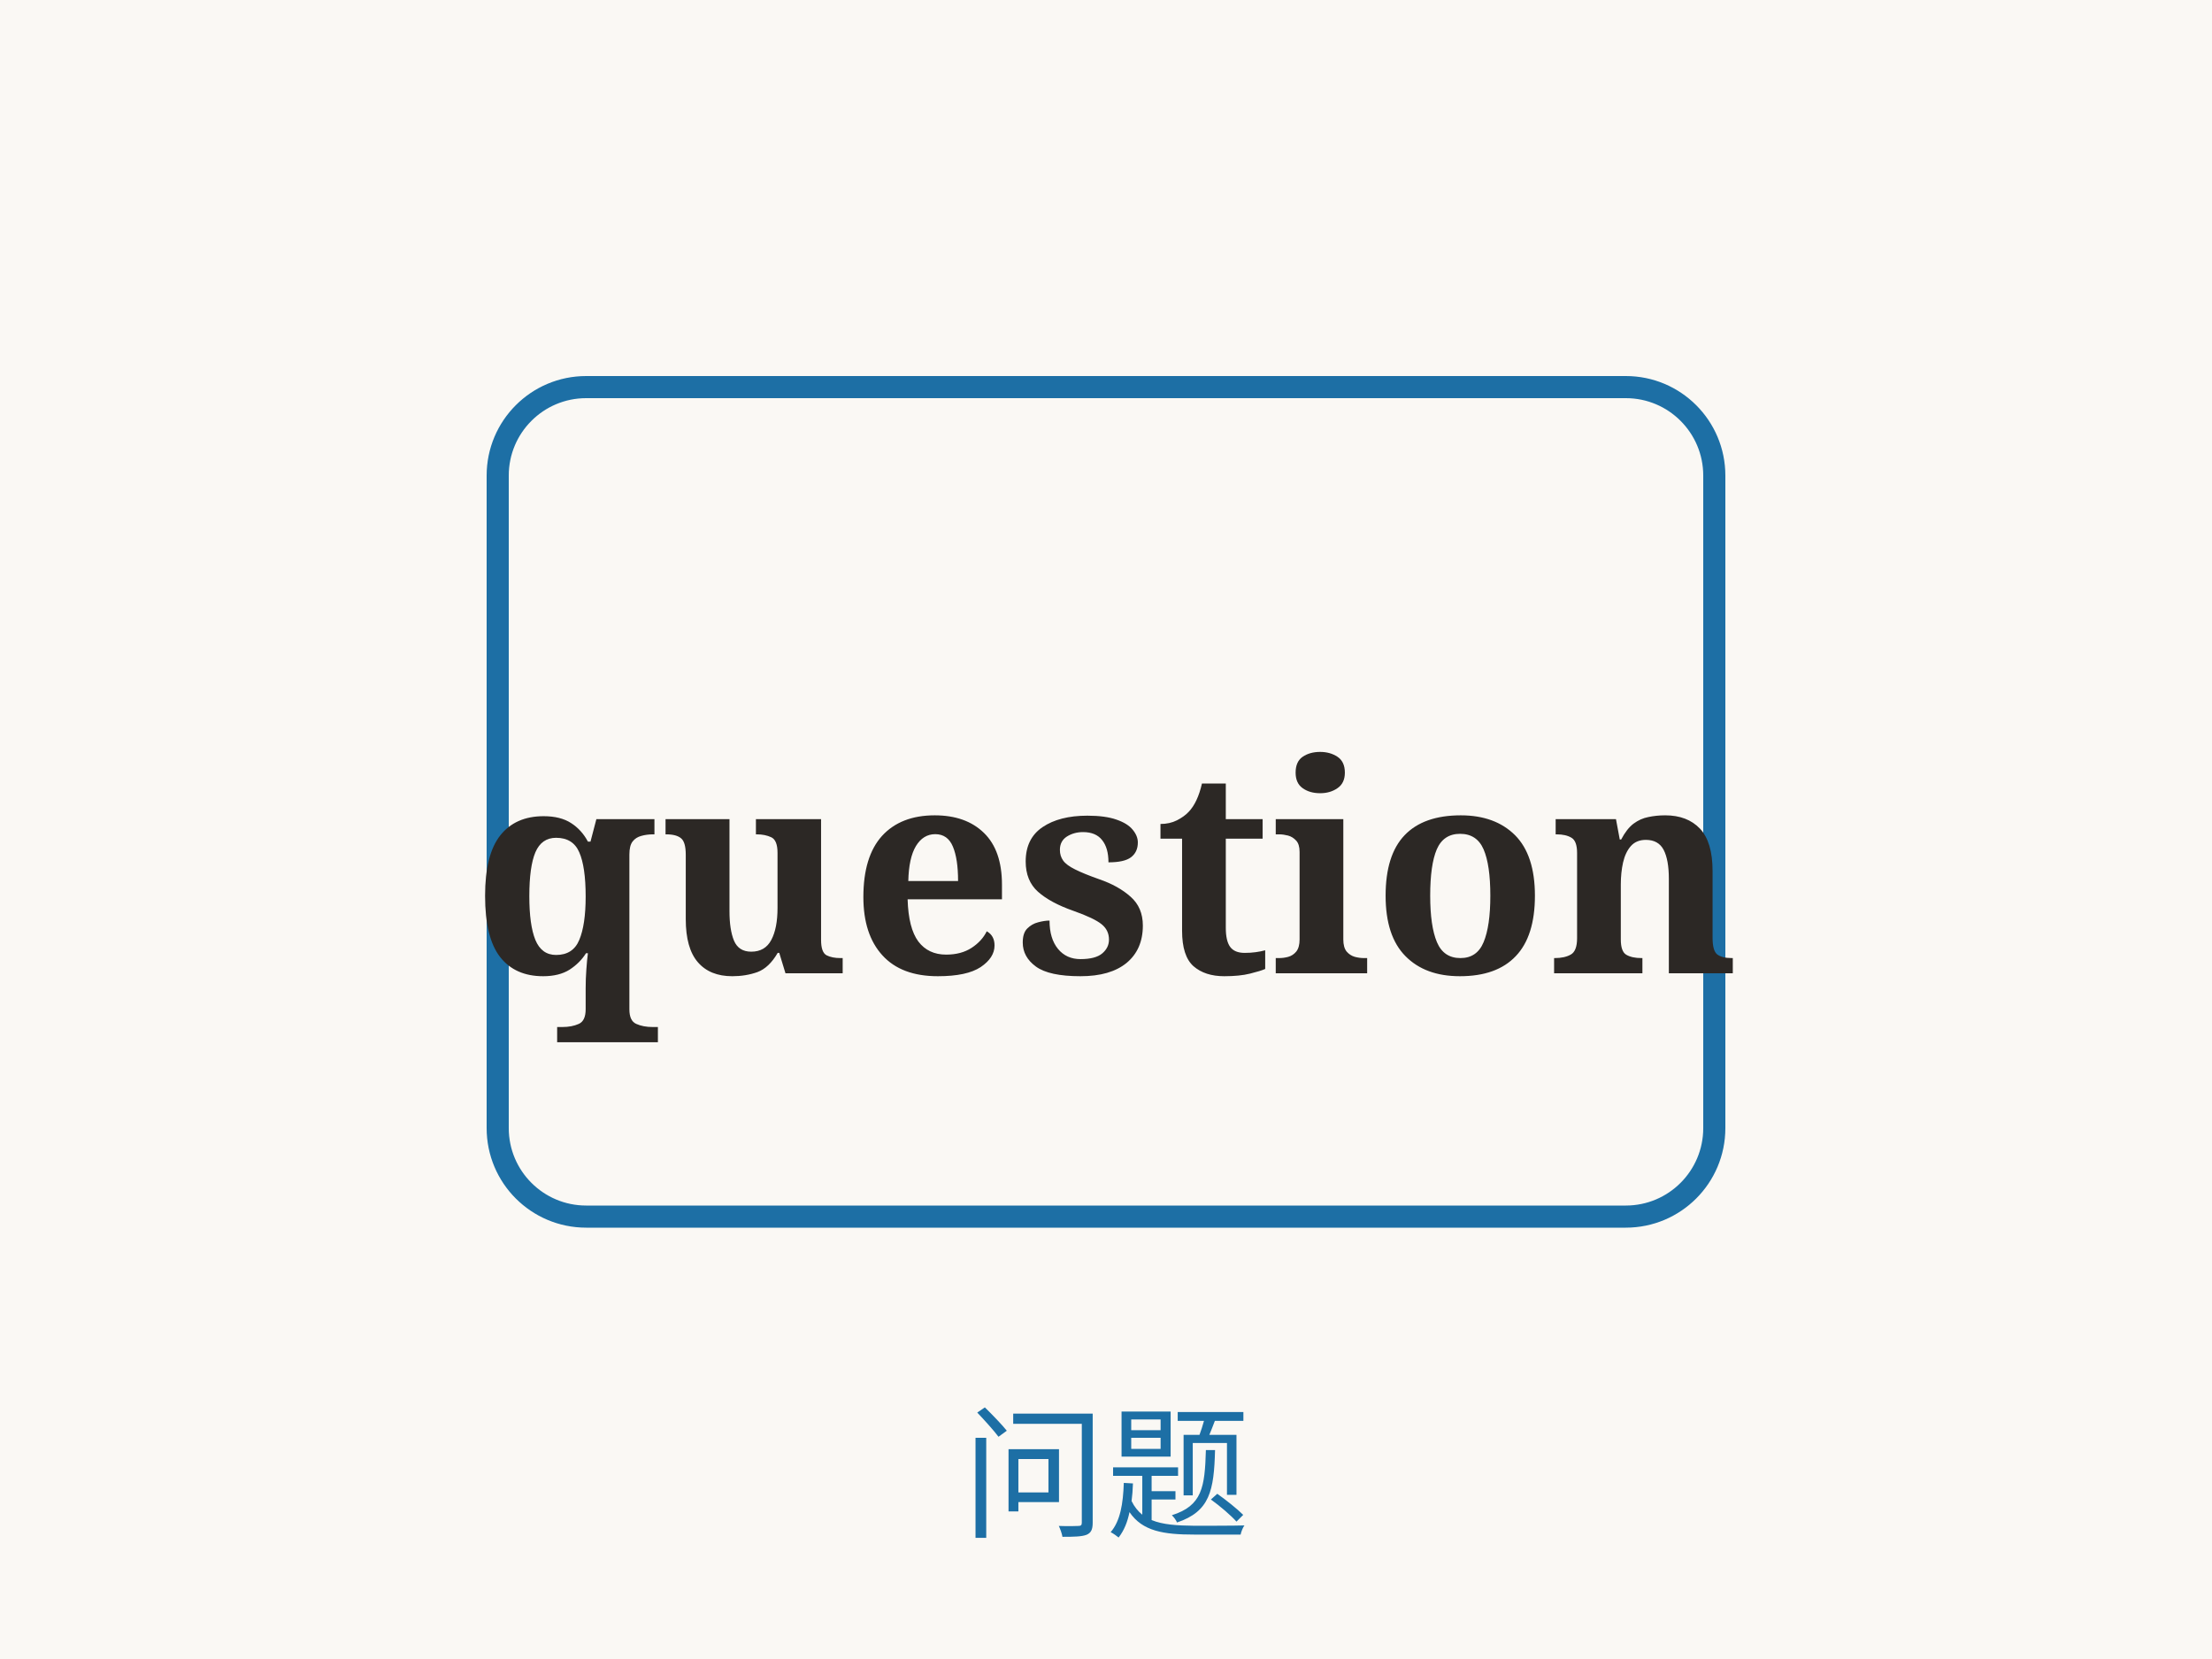
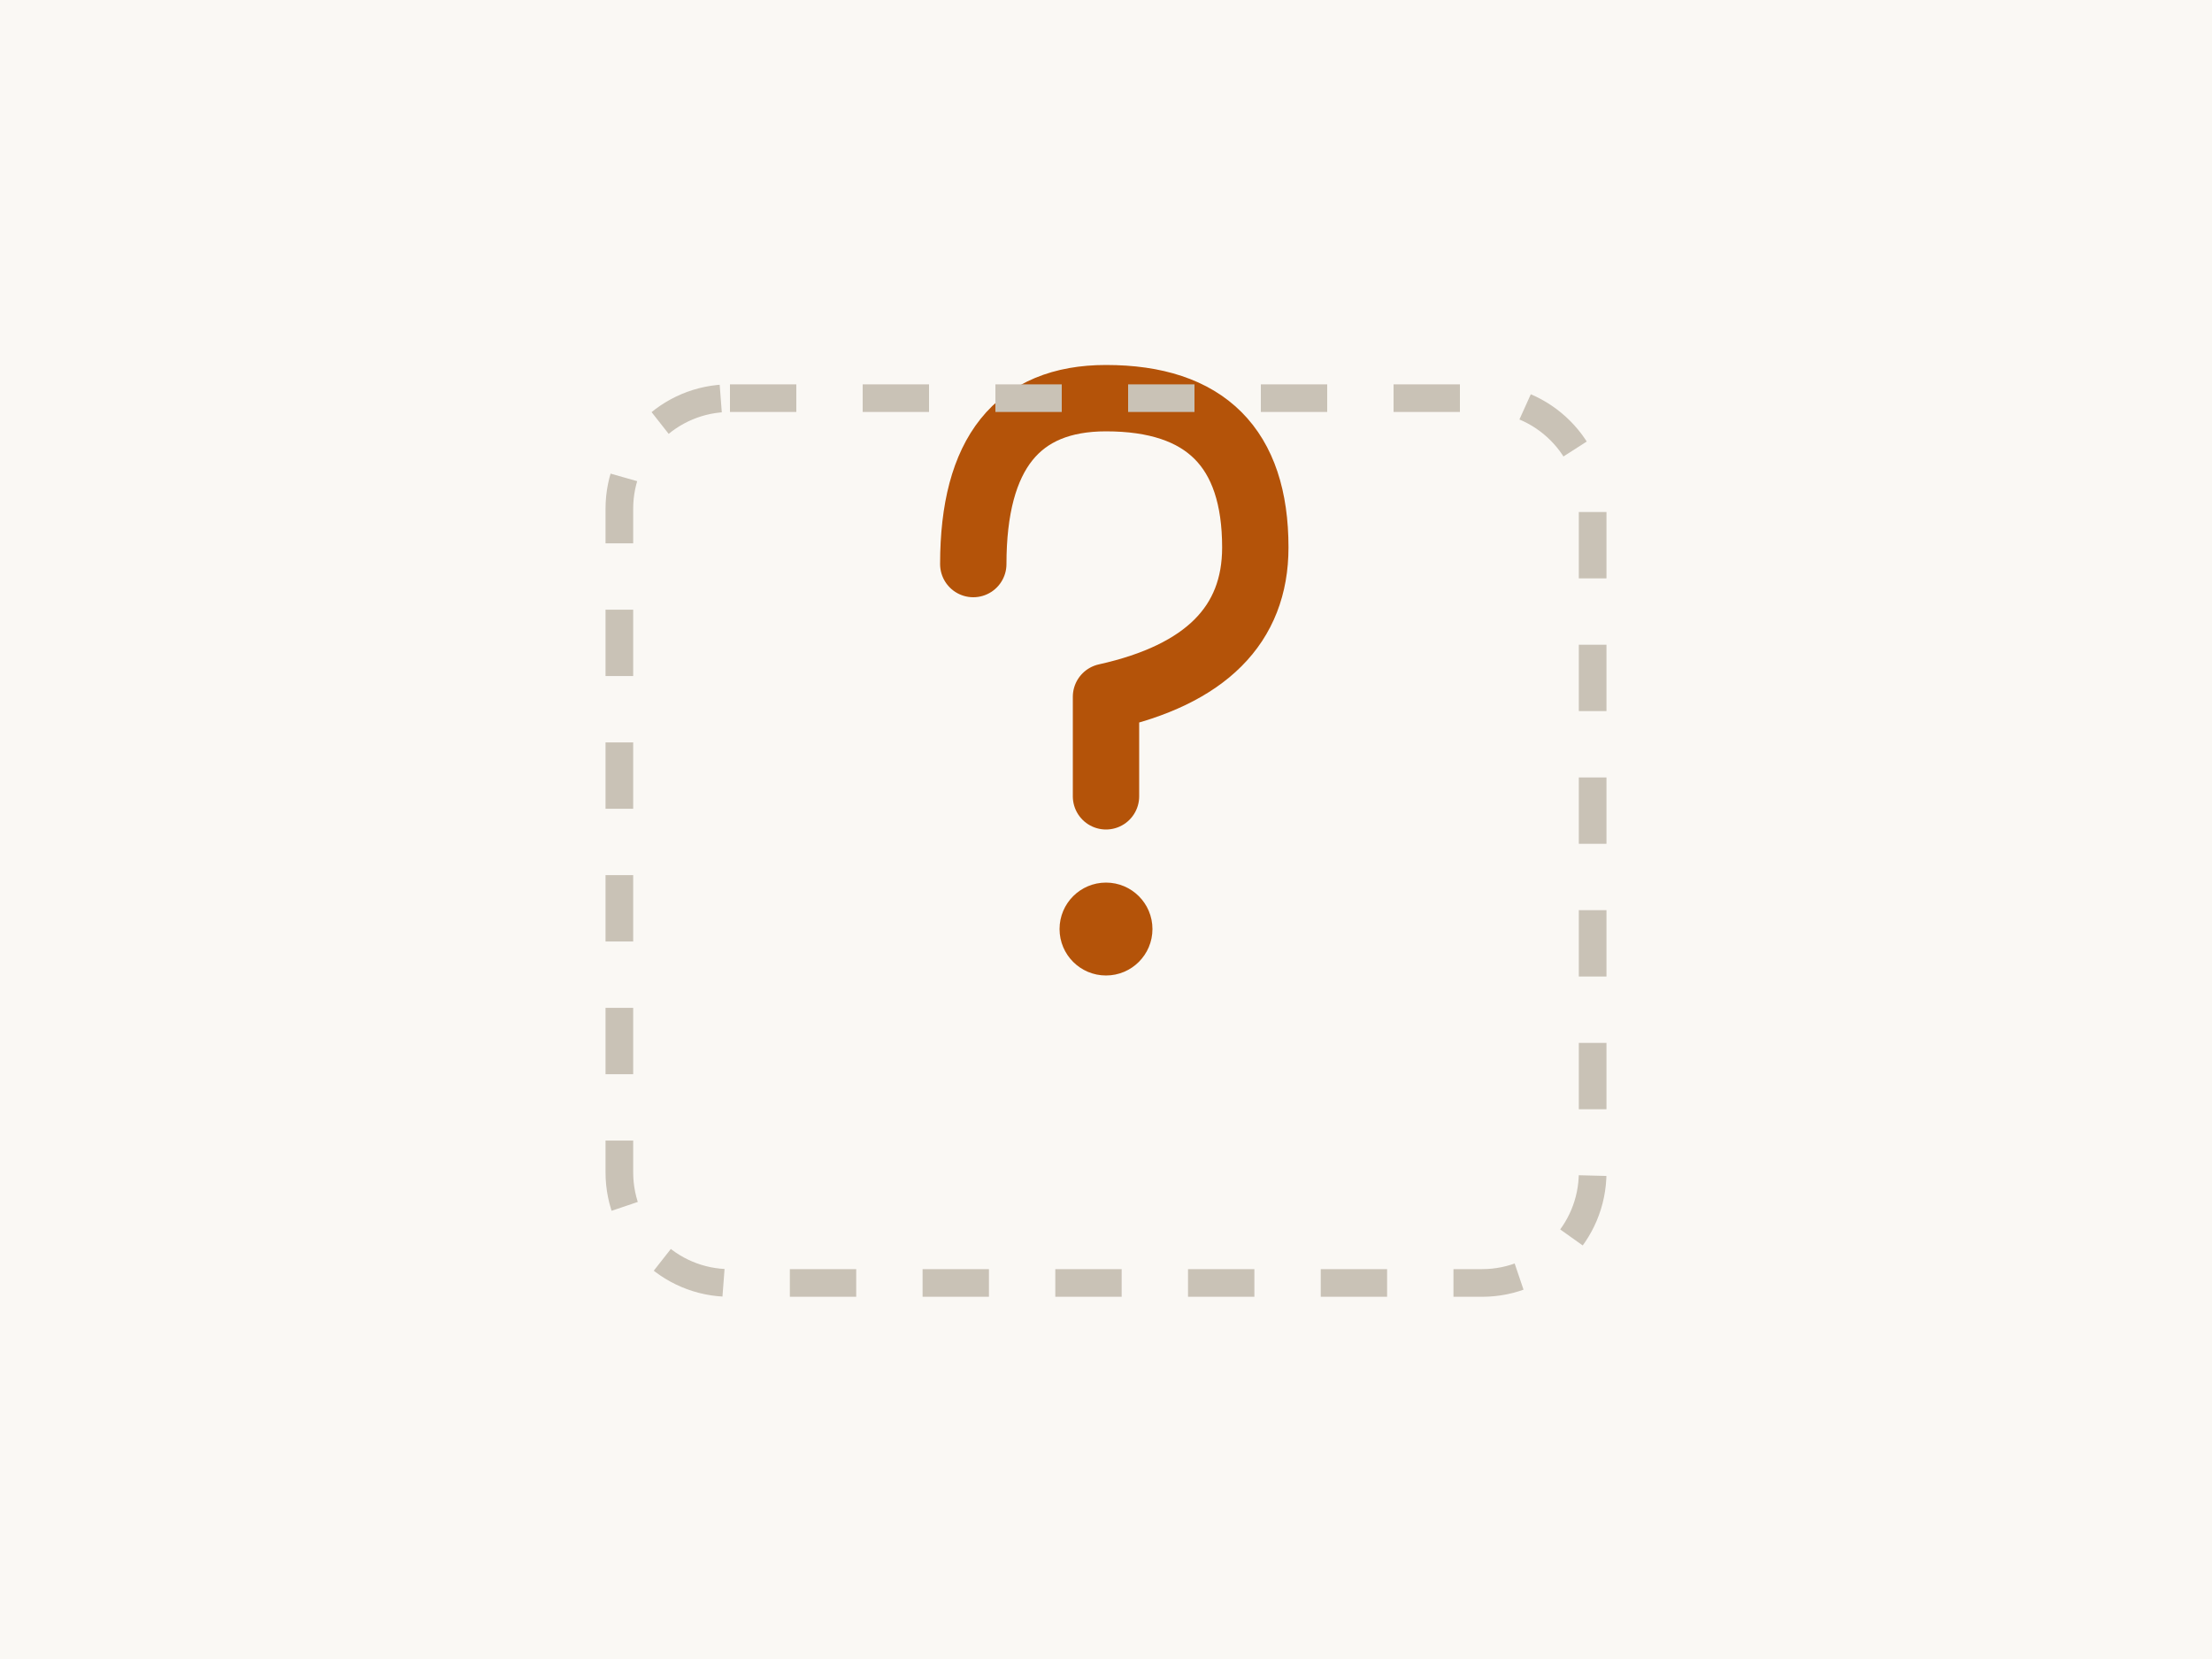
<svg xmlns="http://www.w3.org/2000/svg" viewBox="0 0 200 150">
  <rect width="200" height="150" fill="#faf8f4" />
-   <rect x="45" y="35" width="110" height="75" rx="8" fill="none" stroke="#1d6fa5" stroke-width="2" />
-   <text x="100" y="88" text-anchor="middle" font-size="26" font-weight="600" fill="#2c2825" font-family="Georgia,serif">question</text>
-   <text x="100" y="138" text-anchor="middle" font-size="13" fill="#1d6fa5" font-family="sans-serif">问题</text>
+   <g transform="translate(100,66) scale(1.5)">
+     <path d="M-8 -10 Q-8 -20 0 -20 Q9 -20 9 -11 Q9 -4 0 -2 L0 4" fill="none" stroke="#b45309" stroke-width="4" stroke-linecap="round" stroke-linejoin="round" />
+     <circle cx="0" cy="12" r="2.8" fill="#b45309" />
+   </g>
+   <rect x="56" y="36" width="88" height="80" rx="10" fill="none" stroke="#c9c2b6" stroke-width="2.5" stroke-dasharray="6 6" />
</svg>
